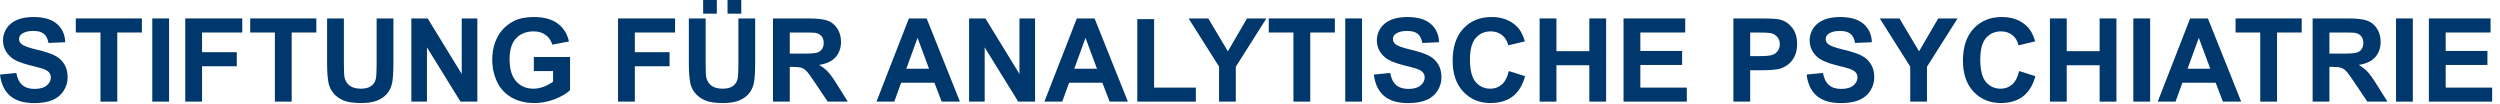
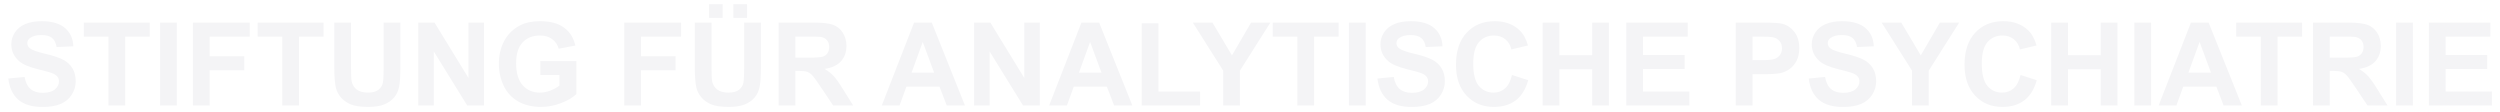
- <svg xmlns="http://www.w3.org/2000/svg" width="291" height="12" viewBox="0 0 291 12" fill="none">
-   <path d="M282.721 11.828V2.146H289.9V3.784H284.676V5.93H289.537V7.561H284.676V10.197H290.085V11.828H282.721Z" fill="#00376C" />
-   <path d="M278.898 11.828V2.146H280.852V11.828H278.898Z" fill="#00376C" />
-   <path d="M269.189 11.828V2.146H273.304C274.338 2.146 275.089 2.234 275.556 2.41C276.027 2.582 276.403 2.89 276.685 3.335C276.967 3.779 277.108 4.288 277.108 4.86C277.108 5.587 276.894 6.188 276.467 6.663C276.04 7.134 275.402 7.431 274.552 7.555C274.974 7.801 275.322 8.072 275.595 8.367C275.873 8.662 276.245 9.186 276.711 9.939L277.894 11.828H275.556L274.142 9.721C273.64 8.968 273.297 8.495 273.112 8.301C272.927 8.103 272.731 7.969 272.524 7.898C272.317 7.823 271.989 7.786 271.54 7.786H271.144V11.828H269.189ZM271.144 6.241H272.59C273.528 6.241 274.114 6.201 274.347 6.122C274.58 6.042 274.763 5.906 274.895 5.712C275.027 5.518 275.093 5.276 275.093 4.986C275.093 4.66 275.005 4.398 274.829 4.2C274.657 3.997 274.413 3.87 274.096 3.817C273.938 3.795 273.462 3.784 272.67 3.784H271.144V6.241Z" fill="#00376C" />
-   <path d="M263.094 11.828V3.784H260.221V2.146H267.915V3.784H265.048V11.828H263.094Z" fill="#00376C" />
-   <path d="M260.874 11.828H258.748L257.902 9.628H254.032L253.233 11.828H251.16L254.931 2.146H256.998L260.874 11.828ZM257.275 7.997L255.941 4.405L254.633 7.997H257.275Z" fill="#00376C" />
-   <path d="M248.32 11.828V2.146H250.275V11.828H248.32Z" fill="#00376C" />
-   <path d="M238.612 11.828V2.146H240.566V5.957H244.397V2.146H246.352V11.828H244.397V7.594H240.566V11.828H238.612Z" fill="#00376C" />
-   <path d="M235.025 8.269L236.921 8.87C236.63 9.926 236.146 10.712 235.468 11.227C234.794 11.738 233.938 11.993 232.899 11.993C231.613 11.993 230.557 11.555 229.729 10.679C228.901 9.799 228.487 8.597 228.487 7.073C228.487 5.462 228.903 4.211 229.735 3.322C230.568 2.428 231.662 1.981 233.018 1.981C234.202 1.981 235.164 2.331 235.904 3.031C236.344 3.445 236.674 4.04 236.894 4.815L234.959 5.277C234.845 4.775 234.605 4.379 234.24 4.088C233.879 3.798 233.438 3.652 232.919 3.652C232.201 3.652 231.618 3.91 231.169 4.425C230.724 4.94 230.502 5.774 230.502 6.928C230.502 8.152 230.722 9.024 231.162 9.543C231.602 10.063 232.175 10.323 232.879 10.323C233.399 10.323 233.845 10.157 234.22 9.827C234.594 9.497 234.863 8.977 235.025 8.269Z" fill="#00376C" />
-   <path d="M222.352 11.828V7.753L218.806 2.146H221.097L223.376 5.976L225.608 2.146H227.86L224.3 7.766V11.828H222.352Z" fill="#00376C" />
-   <path d="M210.292 8.678L212.194 8.493C212.309 9.132 212.54 9.6 212.888 9.9C213.24 10.199 213.713 10.349 214.308 10.349C214.937 10.349 215.411 10.217 215.728 9.953C216.049 9.684 216.21 9.372 216.21 9.015C216.21 8.786 216.141 8.592 216.005 8.434C215.873 8.271 215.64 8.13 215.305 8.011C215.076 7.932 214.554 7.791 213.74 7.588C212.692 7.329 211.957 7.009 211.534 6.631C210.94 6.098 210.642 5.449 210.642 4.683C210.642 4.189 210.781 3.729 211.058 3.302C211.34 2.871 211.743 2.543 212.267 2.318C212.795 2.094 213.432 1.981 214.176 1.981C215.391 1.981 216.304 2.248 216.916 2.78C217.533 3.313 217.856 4.024 217.887 4.914L215.932 5C215.849 4.502 215.668 4.145 215.391 3.93C215.118 3.709 214.706 3.599 214.156 3.599C213.588 3.599 213.143 3.716 212.822 3.949C212.615 4.099 212.511 4.299 212.511 4.55C212.511 4.779 212.608 4.975 212.802 5.138C213.048 5.345 213.647 5.561 214.598 5.785C215.549 6.01 216.252 6.243 216.705 6.485C217.163 6.723 217.52 7.051 217.775 7.47C218.035 7.883 218.165 8.396 218.165 9.008C218.165 9.563 218.01 10.083 217.702 10.567C217.394 11.051 216.958 11.412 216.395 11.65C215.831 11.883 215.129 12 214.288 12C213.064 12 212.124 11.718 211.468 11.155C210.812 10.587 210.42 9.761 210.292 8.678Z" fill="#00376C" />
-   <path d="M201.766 11.828V2.146H204.903C206.092 2.146 206.867 2.194 207.228 2.291C207.783 2.436 208.247 2.753 208.622 3.242C208.996 3.726 209.183 4.354 209.183 5.124C209.183 5.719 209.075 6.218 208.859 6.624C208.644 7.029 208.369 7.348 208.034 7.581C207.704 7.81 207.367 7.962 207.023 8.037C206.557 8.129 205.881 8.176 204.996 8.176H203.721V11.828H201.766ZM203.721 3.784V6.531H204.791C205.562 6.531 206.077 6.48 206.337 6.379C206.596 6.278 206.799 6.119 206.944 5.904C207.094 5.688 207.169 5.437 207.169 5.151C207.169 4.799 207.065 4.508 206.858 4.279C206.651 4.05 206.389 3.907 206.072 3.85C205.839 3.806 205.37 3.784 204.666 3.784H203.721Z" fill="#00376C" />
-   <path d="M188.981 11.828V2.146H196.16V3.784H190.936V5.93H195.796V7.561H190.936V10.197H196.344V11.828H188.981Z" fill="#00376C" />
-   <path d="M179.213 11.828V2.146H181.168V5.957H184.998V2.146H186.953V11.828H184.998V7.594H181.168V11.828H179.213Z" fill="#00376C" />
-   <path d="M175.627 8.269L177.522 8.87C177.232 9.926 176.747 10.712 176.069 11.227C175.396 11.738 174.539 11.993 173.5 11.993C172.215 11.993 171.158 11.555 170.33 10.679C169.502 9.799 169.089 8.597 169.089 7.073C169.089 5.462 169.505 4.211 170.337 3.322C171.169 2.428 172.263 1.981 173.619 1.981C174.803 1.981 175.765 2.331 176.505 3.031C176.945 3.445 177.276 4.04 177.496 4.815L175.561 5.277C175.446 4.775 175.206 4.379 174.841 4.088C174.48 3.798 174.039 3.652 173.52 3.652C172.802 3.652 172.219 3.91 171.77 4.425C171.325 4.94 171.103 5.774 171.103 6.928C171.103 8.152 171.323 9.024 171.763 9.543C172.204 10.063 172.776 10.323 173.48 10.323C174 10.323 174.447 10.157 174.821 9.827C175.195 9.497 175.464 8.977 175.627 8.269Z" fill="#00376C" />
-   <path d="M159.915 8.678L161.817 8.493C161.932 9.132 162.163 9.6 162.511 9.9C162.863 10.199 163.336 10.349 163.93 10.349C164.56 10.349 165.033 10.217 165.35 9.953C165.672 9.684 165.832 9.372 165.832 9.015C165.832 8.786 165.764 8.592 165.628 8.434C165.496 8.271 165.262 8.13 164.928 8.011C164.699 7.932 164.177 7.791 163.362 7.588C162.315 7.329 161.579 7.009 161.157 6.631C160.562 6.098 160.265 5.449 160.265 4.683C160.265 4.189 160.404 3.729 160.681 3.302C160.963 2.871 161.366 2.543 161.89 2.318C162.418 2.094 163.054 1.981 163.798 1.981C165.014 1.981 165.927 2.248 166.539 2.78C167.155 3.313 167.479 4.024 167.51 4.914L165.555 5C165.471 4.502 165.291 4.145 165.014 3.93C164.741 3.709 164.329 3.599 163.779 3.599C163.211 3.599 162.766 3.716 162.444 3.949C162.238 4.099 162.134 4.299 162.134 4.55C162.134 4.779 162.231 4.975 162.425 5.138C162.671 5.345 163.27 5.561 164.221 5.785C165.172 6.01 165.874 6.243 166.328 6.485C166.786 6.723 167.142 7.051 167.398 7.47C167.657 7.883 167.787 8.396 167.787 9.008C167.787 9.563 167.633 10.083 167.325 10.567C167.017 11.051 166.581 11.412 166.017 11.65C165.454 11.883 164.752 12 163.911 12C162.687 12 161.747 11.718 161.091 11.155C160.435 10.587 160.043 9.761 159.915 8.678Z" fill="#00376C" />
-   <path d="M156.587 11.828V2.146H158.541V11.828H156.587Z" fill="#00376C" />
-   <path d="M150.557 11.828V3.784H147.684V2.146H155.378V3.784H152.512V11.828H150.557Z" fill="#00376C" />
-   <path d="M141.899 11.828V7.753L138.352 2.146H140.644L142.923 5.976L145.155 2.146H147.407L143.847 7.766V11.828H141.899Z" fill="#00376C" />
-   <path d="M132.382 11.828V2.226H134.337V10.197H139.198V11.828H132.382Z" fill="#00376C" />
-   <path d="M131.286 11.828H129.159L128.314 9.628H124.444L123.645 11.828H121.571L125.342 2.146H127.409L131.286 11.828ZM127.687 7.997L126.352 4.405L125.045 7.997H127.687Z" fill="#00376C" />
-   <path d="M112.801 11.828V2.146H114.703L118.665 8.611V2.146H120.481V11.828H118.52L114.617 5.514V11.828H112.801Z" fill="#00376C" />
-   <path d="M111.737 11.828H109.611L108.765 9.628H104.895L104.096 11.828H102.023L105.794 2.146H107.861L111.737 11.828ZM108.138 7.997L106.804 4.405L105.496 7.997H108.138Z" fill="#00376C" />
-   <path d="M89.976 11.828V2.146H94.091C95.125 2.146 95.876 2.234 96.343 2.41C96.814 2.582 97.19 2.89 97.472 3.335C97.754 3.779 97.895 4.288 97.895 4.86C97.895 5.587 97.681 6.188 97.254 6.663C96.827 7.134 96.189 7.431 95.339 7.555C95.761 7.801 96.109 8.072 96.382 8.367C96.66 8.662 97.032 9.186 97.498 9.939L98.68 11.828H96.343L94.929 9.721C94.427 8.968 94.084 8.495 93.899 8.301C93.714 8.103 93.518 7.969 93.311 7.898C93.104 7.823 92.776 7.786 92.327 7.786H91.931V11.828H89.976ZM91.931 6.241H93.377C94.315 6.241 94.901 6.201 95.134 6.122C95.367 6.042 95.55 5.906 95.682 5.712C95.814 5.518 95.88 5.276 95.88 4.986C95.88 4.66 95.792 4.398 95.616 4.2C95.445 3.997 95.2 3.87 94.883 3.817C94.725 3.795 94.249 3.784 93.457 3.784H91.931V6.241Z" fill="#00376C" />
-   <path d="M80.182 2.146H82.137V7.39C82.137 8.222 82.161 8.762 82.21 9.008C82.293 9.404 82.491 9.724 82.804 9.966C83.121 10.204 83.552 10.322 84.098 10.322C84.653 10.322 85.071 10.21 85.353 9.986C85.635 9.757 85.804 9.477 85.862 9.147C85.919 8.817 85.948 8.269 85.948 7.502V2.146H87.902V7.232C87.902 8.394 87.85 9.215 87.744 9.695C87.638 10.175 87.442 10.58 87.156 10.91C86.874 11.24 86.496 11.505 86.02 11.703C85.545 11.896 84.924 11.993 84.158 11.993C83.233 11.993 82.531 11.888 82.051 11.676C81.575 11.461 81.199 11.183 80.922 10.844C80.644 10.501 80.462 10.142 80.374 9.768C80.246 9.213 80.182 8.394 80.182 7.311V2.146ZM81.846 1.592V0H83.438V1.592H81.846ZM84.686 1.592V0H86.284V1.592H84.686Z" fill="#00376C" />
-   <path d="M71.94 11.828V2.146H78.578V3.784H73.895V6.075H77.937V7.713H73.895V11.828H71.94Z" fill="#00376C" />
-   <path d="M62.139 8.269V6.637H66.353V10.494C65.943 10.89 65.349 11.241 64.57 11.544C63.795 11.844 63.009 11.993 62.212 11.993C61.199 11.993 60.317 11.782 59.564 11.359C58.811 10.932 58.245 10.325 57.866 9.537C57.488 8.744 57.298 7.883 57.298 6.954C57.298 5.946 57.51 5.05 57.932 4.266C58.355 3.483 58.974 2.882 59.788 2.463C60.409 2.142 61.182 1.981 62.106 1.981C63.308 1.981 64.246 2.235 64.92 2.741C65.598 3.243 66.034 3.938 66.227 4.828L64.286 5.191C64.149 4.716 63.892 4.341 63.513 4.068C63.139 3.791 62.67 3.652 62.106 3.652C61.252 3.652 60.572 3.923 60.066 4.465C59.564 5.006 59.313 5.81 59.313 6.875C59.313 8.024 59.568 8.887 60.079 9.464C60.59 10.036 61.259 10.323 62.087 10.323C62.496 10.323 62.906 10.243 63.315 10.085C63.729 9.922 64.083 9.726 64.378 9.497V8.269H62.139Z" fill="#00376C" />
-   <path d="M47.881 11.828V2.146H49.783L53.745 8.611V2.146H55.562V11.828H53.6L49.697 5.514V11.828H47.881Z" fill="#00376C" />
-   <path d="M38.074 2.146H40.028V7.39C40.028 8.222 40.053 8.761 40.101 9.008C40.185 9.404 40.383 9.723 40.695 9.965C41.012 10.203 41.444 10.322 41.99 10.322C42.545 10.322 42.963 10.21 43.245 9.985C43.526 9.756 43.696 9.477 43.753 9.146C43.81 8.816 43.839 8.268 43.839 7.502V2.146H45.794V7.231C45.794 8.393 45.741 9.215 45.635 9.695C45.53 10.174 45.334 10.579 45.048 10.91C44.766 11.24 44.387 11.504 43.912 11.702C43.436 11.896 42.815 11.993 42.049 11.993C41.125 11.993 40.422 11.887 39.943 11.676C39.467 11.46 39.091 11.183 38.813 10.844C38.536 10.5 38.353 10.141 38.265 9.767C38.137 9.212 38.074 8.393 38.074 7.31V2.146Z" fill="#00376C" />
-   <path d="M31.997 11.828V3.784H29.125V2.146H36.819V3.784H33.952V11.828H31.997Z" fill="#00376C" />
-   <path d="M21.563 11.828V2.146H28.2V3.784H23.518V6.075H27.56V7.713H23.518V11.828H21.563Z" fill="#00376C" />
-   <path d="M17.726 11.828V2.146H19.68V11.828H17.726Z" fill="#00376C" />
-   <path d="M11.696 11.828V3.784H8.823V2.146H16.517V3.784H13.651V11.828H11.696Z" fill="#00376C" />
-   <path d="M0 8.678L1.902 8.493C2.017 9.132 2.248 9.6 2.595 9.9C2.948 10.199 3.421 10.349 4.015 10.349C4.645 10.349 5.118 10.217 5.435 9.953C5.757 9.684 5.917 9.372 5.917 9.015C5.917 8.786 5.849 8.592 5.713 8.434C5.581 8.271 5.347 8.13 5.013 8.011C4.784 7.932 4.262 7.791 3.447 7.588C2.4 7.329 1.664 7.009 1.242 6.631C0.647 6.098 0.35 5.449 0.35 4.683C0.35 4.189 0.489 3.729 0.766 3.302C1.048 2.871 1.451 2.543 1.975 2.318C2.503 2.094 3.139 1.981 3.883 1.981C5.098 1.981 6.012 2.248 6.624 2.78C7.24 3.313 7.564 4.024 7.595 4.914L5.64 5C5.556 4.502 5.376 4.145 5.098 3.93C4.826 3.709 4.414 3.599 3.863 3.599C3.296 3.599 2.851 3.716 2.529 3.949C2.322 4.099 2.219 4.299 2.219 4.55C2.219 4.779 2.316 4.975 2.51 5.138C2.756 5.345 3.355 5.561 4.306 5.785C5.257 6.01 5.959 6.243 6.413 6.485C6.871 6.723 7.227 7.051 7.483 7.47C7.742 7.883 7.872 8.396 7.872 9.008C7.872 9.563 7.718 10.083 7.41 10.567C7.102 11.051 6.666 11.412 6.102 11.65C5.539 11.883 4.837 12 3.996 12C2.772 12 1.832 11.718 1.176 11.155C0.52 10.587 0.128 9.761 0 8.678Z" fill="#00376C" />
+ <svg xmlns="http://www.w3.org/2000/svg" width="292" height="13" viewBox="0 0 292 13" fill="none">
+   <path d="M283.692 12.322V2.64H290.87V4.278H285.646V6.424H290.507V8.056H285.646V10.691H291.055V12.322H283.692Z" fill="#F4F4F6" />
+   <path d="M279.868 12.322V2.64H281.823V12.322H279.868Z" fill="#F4F4F6" />
+   <path d="M270.16 12.322V2.64H274.274C275.309 2.64 276.059 2.728 276.526 2.904C276.997 3.076 277.374 3.384 277.655 3.829C277.937 4.273 278.078 4.782 278.078 5.354C278.078 6.081 277.865 6.682 277.437 7.157C277.01 7.628 276.372 7.926 275.522 8.049C275.945 8.295 276.293 8.566 276.566 8.861C276.843 9.156 277.215 9.68 277.682 10.433L278.864 12.322H276.526L275.113 10.215C274.611 9.462 274.267 8.989 274.083 8.795C273.898 8.597 273.702 8.463 273.495 8.392C273.288 8.317 272.96 8.28 272.511 8.28H272.114V12.322H270.16ZM272.114 6.735H273.561C274.499 6.735 275.084 6.695 275.318 6.616C275.551 6.537 275.734 6.4 275.866 6.206C275.998 6.013 276.064 5.77 276.064 5.48C276.064 5.154 275.976 4.892 275.8 4.694C275.628 4.491 275.384 4.364 275.067 4.311C274.908 4.289 274.433 4.278 273.64 4.278H272.114V6.735Z" fill="#F4F4F6" />
+   <path d="M264.064 12.322V4.278H261.191V2.64H268.885V4.278H266.019V12.322H264.064Z" fill="#F4F4F6" />
+   <path d="M261.845 12.322H259.718L258.873 10.123H255.003L254.204 12.322H252.13L255.901 2.64H257.968L261.845 12.322ZM258.246 8.491L256.911 4.899L255.604 8.491H258.246Z" fill="#F4F4F6" />
+   <path d="M249.29 12.322V2.64H251.245V12.322H249.29Z" fill="#F4F4F6" />
+   <path d="M239.582 12.322V2.64H241.537V6.451H245.367V2.64H247.322V12.322H245.367V8.089H241.537V12.322H239.582Z" fill="#F4F4F6" />
+   <path d="M235.996 8.763L237.891 9.364C237.601 10.42 237.116 11.206 236.438 11.721C235.765 12.232 234.908 12.488 233.869 12.488C232.584 12.488 231.527 12.049 230.699 11.173C229.872 10.293 229.458 9.091 229.458 7.567C229.458 5.956 229.874 4.705 230.706 3.816C231.538 2.922 232.632 2.475 233.988 2.475C235.173 2.475 236.135 2.825 236.874 3.526C237.315 3.939 237.645 4.534 237.865 5.309L235.93 5.771C235.815 5.269 235.575 4.873 235.21 4.582C234.849 4.292 234.409 4.146 233.889 4.146C233.171 4.146 232.588 4.404 232.139 4.919C231.694 5.434 231.472 6.269 231.472 7.422C231.472 8.646 231.692 9.518 232.132 10.037C232.573 10.557 233.145 10.817 233.85 10.817C234.369 10.817 234.816 10.652 235.19 10.321C235.564 9.991 235.833 9.472 235.996 8.763Z" fill="#F4F4F6" />
+   <path d="M223.322 12.322V8.247L219.776 2.64H222.068L224.346 6.47L226.578 2.64H228.83L225.271 8.26V12.322H223.322Z" fill="#F4F4F6" />
+   <path d="M211.263 9.172L213.165 8.987C213.279 9.626 213.51 10.095 213.858 10.394C214.21 10.693 214.684 10.843 215.278 10.843C215.908 10.843 216.381 10.711 216.698 10.447C217.019 10.178 217.18 9.866 217.18 9.509C217.18 9.28 217.112 9.086 216.975 8.928C216.843 8.765 216.61 8.624 216.275 8.505C216.046 8.426 215.525 8.285 214.71 8.082C213.662 7.823 212.927 7.503 212.504 7.125C211.91 6.592 211.613 5.943 211.613 5.177C211.613 4.683 211.751 4.223 212.029 3.796C212.311 3.365 212.713 3.037 213.237 2.812C213.766 2.588 214.402 2.475 215.146 2.475C216.361 2.475 217.275 2.742 217.887 3.275C218.503 3.807 218.827 4.518 218.858 5.408L216.903 5.494C216.819 4.996 216.639 4.639 216.361 4.424C216.088 4.204 215.677 4.094 215.126 4.094C214.558 4.094 214.114 4.21 213.792 4.444C213.585 4.593 213.482 4.794 213.482 5.045C213.482 5.273 213.579 5.469 213.772 5.632C214.019 5.839 214.618 6.055 215.569 6.28C216.52 6.504 217.222 6.737 217.675 6.98C218.133 7.217 218.49 7.545 218.745 7.964C219.005 8.377 219.135 8.89 219.135 9.502C219.135 10.057 218.981 10.577 218.673 11.061C218.365 11.545 217.929 11.906 217.365 12.144C216.802 12.377 216.099 12.494 215.258 12.494C214.034 12.494 213.094 12.212 212.438 11.649C211.782 11.081 211.39 10.255 211.263 9.172Z" fill="#F4F4F6" />
+   <path d="M202.737 12.322V2.64H205.874C207.063 2.64 207.838 2.688 208.199 2.785C208.753 2.931 209.218 3.248 209.592 3.736C209.966 4.221 210.154 4.848 210.154 5.619C210.154 6.213 210.046 6.713 209.83 7.118C209.614 7.523 209.339 7.842 209.004 8.075C208.674 8.304 208.337 8.456 207.994 8.531C207.527 8.623 206.851 8.67 205.966 8.67H204.692V12.322H202.737ZM204.692 4.278V7.025H205.762C206.532 7.025 207.047 6.975 207.307 6.873C207.567 6.772 207.769 6.614 207.915 6.398C208.064 6.182 208.139 5.931 208.139 5.645C208.139 5.293 208.036 5.002 207.829 4.773C207.622 4.544 207.36 4.401 207.043 4.344C206.81 4.3 206.341 4.278 205.636 4.278H204.692Z" fill="#F4F4F6" />
+   <path d="M189.951 12.322V2.64H197.13V4.278H191.906V6.424H196.767V8.056H191.906V10.691H197.315V12.322H189.951Z" fill="#F4F4F6" />
+   <path d="M180.183 12.322V2.64H182.138V6.451H185.969V2.64H187.924V12.322H185.969V8.089H182.138V12.322H180.183Z" fill="#F4F4F6" />
+   <path d="M176.597 8.763L178.493 9.364C178.202 10.42 177.718 11.206 177.04 11.721C176.366 12.232 175.51 12.488 174.471 12.488C173.185 12.488 172.128 12.049 171.301 11.173C170.473 10.293 170.059 9.091 170.059 7.567C170.059 5.956 170.475 4.705 171.307 3.816C172.139 2.922 173.233 2.475 174.589 2.475C175.774 2.475 176.736 2.825 177.476 3.526C177.916 3.939 178.246 4.534 178.466 5.309L176.531 5.771C176.417 5.269 176.177 4.873 175.811 4.582C175.45 4.292 175.01 4.146 174.49 4.146C173.773 4.146 173.189 4.404 172.74 4.919C172.296 5.434 172.073 6.269 172.073 7.422C172.073 8.646 172.293 9.518 172.734 10.037C173.174 10.557 173.746 10.817 174.451 10.817C174.97 10.817 175.417 10.652 175.791 10.321C176.166 9.991 176.434 9.472 176.597 8.763Z" fill="#F4F4F6" />
+   <path d="M160.885 9.172L162.788 8.987C162.902 9.626 163.133 10.095 163.481 10.394C163.833 10.693 164.306 10.843 164.901 10.843C165.53 10.843 166.004 10.711 166.321 10.447C166.642 10.178 166.803 9.866 166.803 9.509C166.803 9.28 166.735 9.086 166.598 8.928C166.466 8.765 166.233 8.624 165.898 8.505C165.669 8.426 165.147 8.285 164.333 8.082C163.285 7.823 162.55 7.503 162.127 7.125C161.533 6.592 161.236 5.943 161.236 5.177C161.236 4.683 161.374 4.223 161.652 3.796C161.933 3.365 162.336 3.037 162.86 2.812C163.389 2.588 164.025 2.475 164.769 2.475C165.984 2.475 166.898 2.742 167.51 3.275C168.126 3.807 168.45 4.518 168.48 5.408L166.526 5.494C166.442 4.996 166.261 4.639 165.984 4.424C165.711 4.204 165.299 4.094 164.749 4.094C164.181 4.094 163.736 4.21 163.415 4.444C163.208 4.593 163.105 4.794 163.105 5.045C163.105 5.273 163.201 5.469 163.395 5.632C163.642 5.839 164.24 6.055 165.191 6.28C166.142 6.504 166.845 6.737 167.298 6.98C167.756 7.217 168.113 7.545 168.368 7.964C168.628 8.377 168.758 8.89 168.758 9.502C168.758 10.057 168.604 10.577 168.295 11.061C167.987 11.545 167.551 11.906 166.988 12.144C166.424 12.377 165.722 12.494 164.881 12.494C163.657 12.494 162.717 12.212 162.061 11.649C161.405 11.081 161.013 10.255 160.885 9.172Z" fill="#F4F4F6" />
+   <path d="M157.557 12.322V2.64H159.512V12.322H157.557Z" fill="#F4F4F6" />
+   <path d="M151.528 12.322V4.278H148.655V2.64H156.349V4.278H153.482V12.322H151.528Z" fill="#F4F4F6" />
+   <path d="M142.869 12.322V8.247L139.323 2.64H141.615L143.893 6.47L146.125 2.64H148.377L144.818 8.26V12.322H142.869Z" fill="#F4F4F6" />
+   <path d="M133.353 12.322V2.72H135.307V10.691H140.168V12.322H133.353Z" fill="#F4F4F6" />
+   <path d="M132.256 12.322H130.13L129.284 10.123H125.414L124.615 12.322H122.541L126.312 2.64H128.38L132.256 12.322ZM128.657 8.491L127.323 4.899L126.015 8.491H128.657Z" fill="#F4F4F6" />
+   <path d="M113.771 12.322V2.64H115.673L119.636 9.106V2.64H121.452V12.322H119.49L115.587 6.008V12.322H113.771Z" fill="#F4F4F6" />
+   <path d="M112.708 12.322H110.581L109.736 10.123H105.866L105.067 12.322H102.993L106.764 2.64H108.831L112.708 12.322ZM109.109 8.491L107.774 4.899L106.467 8.491H109.109Z" fill="#F4F4F6" />
+   <path d="M90.947 12.322V2.64H95.061C96.096 2.64 96.846 2.728 97.313 2.904C97.784 3.076 98.161 3.384 98.442 3.829C98.724 4.273 98.865 4.782 98.865 5.354C98.865 6.081 98.652 6.682 98.225 7.157C97.797 7.628 97.159 7.926 96.309 8.049C96.732 8.295 97.08 8.566 97.353 8.861C97.63 9.156 98.002 9.68 98.469 10.433L99.651 12.322H97.313L95.9 10.215C95.398 9.462 95.054 8.989 94.87 8.795C94.685 8.597 94.489 8.463 94.282 8.392C94.075 8.317 93.747 8.28 93.298 8.28H92.901V12.322H90.947ZM92.901 6.735H94.348C95.286 6.735 95.871 6.695 96.105 6.616C96.338 6.537 96.521 6.4 96.653 6.206C96.785 6.013 96.851 5.77 96.851 5.48C96.851 5.154 96.763 4.892 96.587 4.694C96.415 4.491 96.171 4.364 95.854 4.311C95.695 4.289 95.219 4.278 94.427 4.278H92.901V6.735Z" fill="#F4F4F6" />
+   <path d="M81.152 2.641H83.107V7.884C83.107 8.716 83.132 9.256 83.18 9.502C83.264 9.899 83.462 10.218 83.774 10.46C84.091 10.698 84.523 10.817 85.069 10.817C85.624 10.817 86.042 10.704 86.323 10.48C86.605 10.251 86.775 9.971 86.832 9.641C86.889 9.311 86.918 8.763 86.918 7.997V2.641H88.873V7.726C88.873 8.888 88.82 9.709 88.714 10.189C88.609 10.669 88.413 11.074 88.126 11.404C87.845 11.735 87.466 11.999 86.991 12.197C86.515 12.391 85.894 12.488 85.128 12.488C84.204 12.488 83.501 12.382 83.021 12.171C82.546 11.955 82.169 11.677 81.892 11.338C81.615 10.995 81.432 10.636 81.344 10.262C81.216 9.707 81.152 8.888 81.152 7.805V2.641ZM82.817 2.086V0.494H84.408V2.086H82.817ZM85.656 2.086V0.494H87.255V2.086H85.656Z" fill="#F4F4F6" />
+   <path d="M72.911 12.322V2.64H79.548V4.278H74.865V6.57H78.907V8.207H74.865V12.322H72.911Z" fill="#F4F4F6" />
+   <path d="M63.11 8.763V7.131H67.323V10.988C66.914 11.385 66.32 11.735 65.54 12.038C64.765 12.338 63.979 12.488 63.182 12.488C62.17 12.488 61.287 12.276 60.534 11.854C59.781 11.426 59.215 10.819 58.837 10.031C58.458 9.238 58.269 8.377 58.269 7.448C58.269 6.44 58.48 5.544 58.903 4.761C59.326 3.977 59.944 3.376 60.759 2.958C61.38 2.636 62.152 2.475 63.077 2.475C64.279 2.475 65.217 2.729 65.89 3.235C66.568 3.737 67.004 4.433 67.198 5.322L65.256 5.685C65.12 5.21 64.862 4.835 64.484 4.562C64.109 4.285 63.64 4.146 63.077 4.146C62.223 4.146 61.542 4.417 61.036 4.959C60.534 5.5 60.283 6.304 60.283 7.369C60.283 8.518 60.539 9.381 61.049 9.958C61.56 10.53 62.229 10.817 63.057 10.817C63.467 10.817 63.876 10.737 64.285 10.579C64.699 10.416 65.054 10.22 65.349 9.991V8.763H63.11Z" fill="#F4F4F6" />
+   <path d="M48.851 12.322V2.64H50.753L54.716 9.106V2.64H56.532V12.322H54.571L50.667 6.008V12.322H48.851Z" fill="#F4F4F6" />
+   <path d="M39.044 2.64H40.999V7.884C40.999 8.716 41.023 9.255 41.072 9.502C41.155 9.898 41.353 10.217 41.666 10.459C41.983 10.697 42.414 10.816 42.96 10.816C43.515 10.816 43.933 10.704 44.215 10.479C44.497 10.25 44.666 9.971 44.724 9.641C44.781 9.31 44.809 8.762 44.809 7.996V2.64H46.764V7.725C46.764 8.888 46.712 9.709 46.606 10.189C46.5 10.669 46.304 11.074 46.018 11.404C45.736 11.734 45.358 11.998 44.882 12.196C44.407 12.39 43.786 12.487 43.02 12.487C42.095 12.487 41.393 12.381 40.913 12.17C40.438 11.954 40.061 11.677 39.784 11.338C39.506 10.994 39.324 10.636 39.236 10.261C39.108 9.707 39.044 8.888 39.044 7.805V2.64Z" fill="#F4F4F6" />
+   <path d="M32.968 12.322V4.278H30.095V2.64H37.789V4.278H34.923V12.322H32.968Z" fill="#F4F4F6" />
+   <path d="M22.533 12.322V2.64H29.171V4.278H24.488V6.57H28.53V8.207H24.488V12.322H22.533Z" fill="#F4F4F6" />
+   <path d="M18.696 12.322V2.64H20.651V12.322H18.696Z" fill="#F4F4F6" />
+   <path d="M12.666 12.322V4.278H9.794V2.64H17.488V4.278H14.621V12.322H12.666Z" fill="#F4F4F6" />
+   <path d="M0.97 9.172L2.872 8.987C2.987 9.626 3.218 10.095 3.566 10.394C3.918 10.693 4.391 10.843 4.986 10.843C5.615 10.843 6.089 10.711 6.406 10.447C6.727 10.178 6.888 9.866 6.888 9.509C6.888 9.28 6.82 9.086 6.683 8.928C6.551 8.765 6.318 8.624 5.983 8.505C5.754 8.426 5.232 8.285 4.418 8.082C3.37 7.823 2.635 7.503 2.212 7.125C1.618 6.592 1.32 5.943 1.32 5.177C1.32 4.683 1.459 4.223 1.737 3.796C2.018 3.365 2.421 3.037 2.945 2.812C3.473 2.588 4.11 2.475 4.854 2.475C6.069 2.475 6.983 2.742 7.595 3.275C8.211 3.807 8.535 4.518 8.565 5.408L6.61 5.494C6.527 4.996 6.346 4.639 6.069 4.424C5.796 4.204 5.384 4.094 4.834 4.094C4.266 4.094 3.821 4.21 3.5 4.444C3.293 4.593 3.189 4.794 3.189 5.045C3.189 5.273 3.286 5.469 3.48 5.632C3.727 5.839 4.325 6.055 5.276 6.28C6.227 6.504 6.93 6.737 7.383 6.98C7.841 7.217 8.198 7.545 8.453 7.964C8.713 8.377 8.843 8.89 8.843 9.502C8.843 10.057 8.689 10.577 8.38 11.061C8.072 11.545 7.636 11.906 7.073 12.144C6.509 12.377 5.807 12.494 4.966 12.494C3.742 12.494 2.802 12.212 2.146 11.649C1.49 11.081 1.098 10.255 0.97 9.172Z" fill="#F4F4F6" />
</svg>
